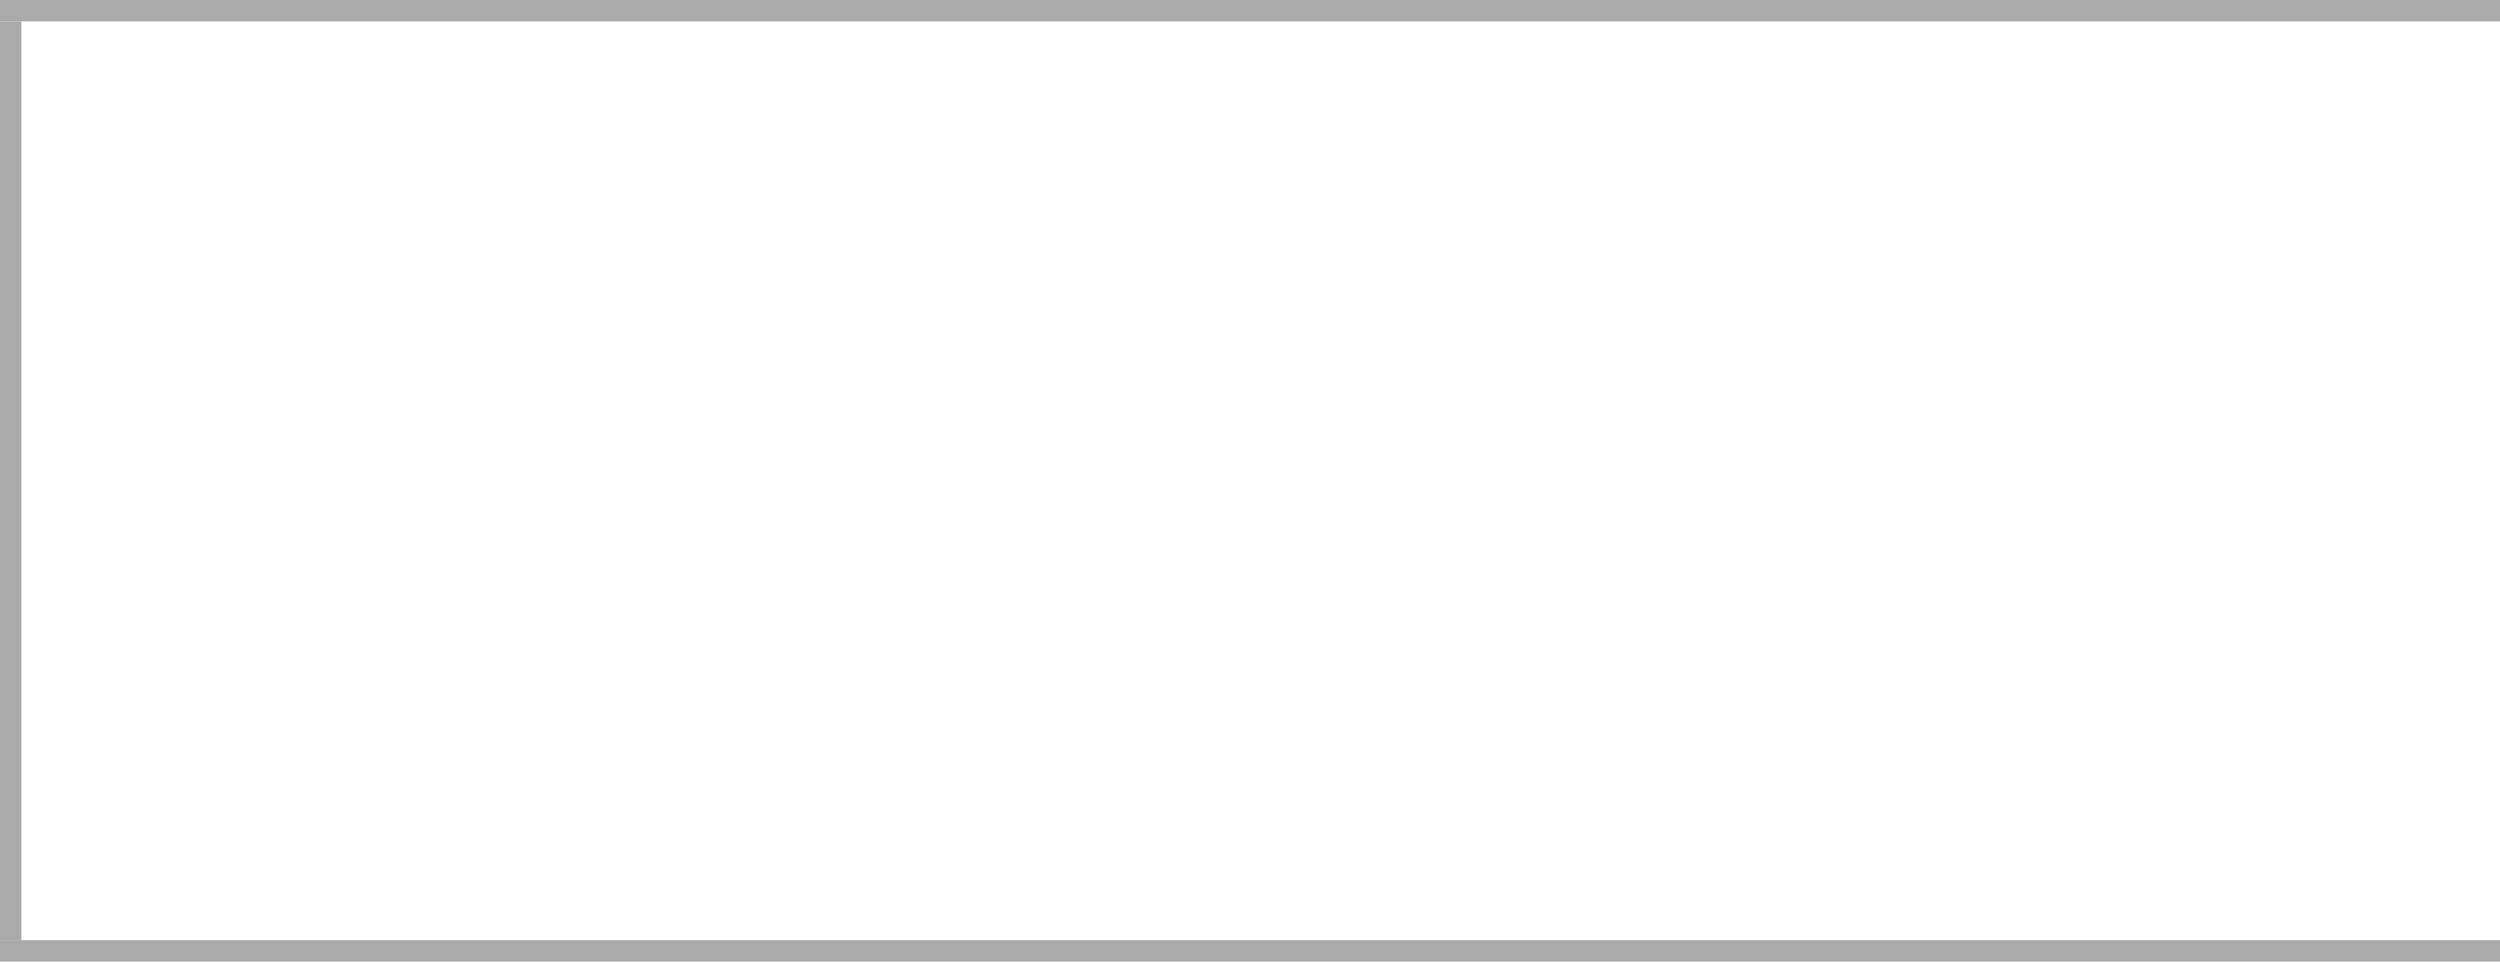
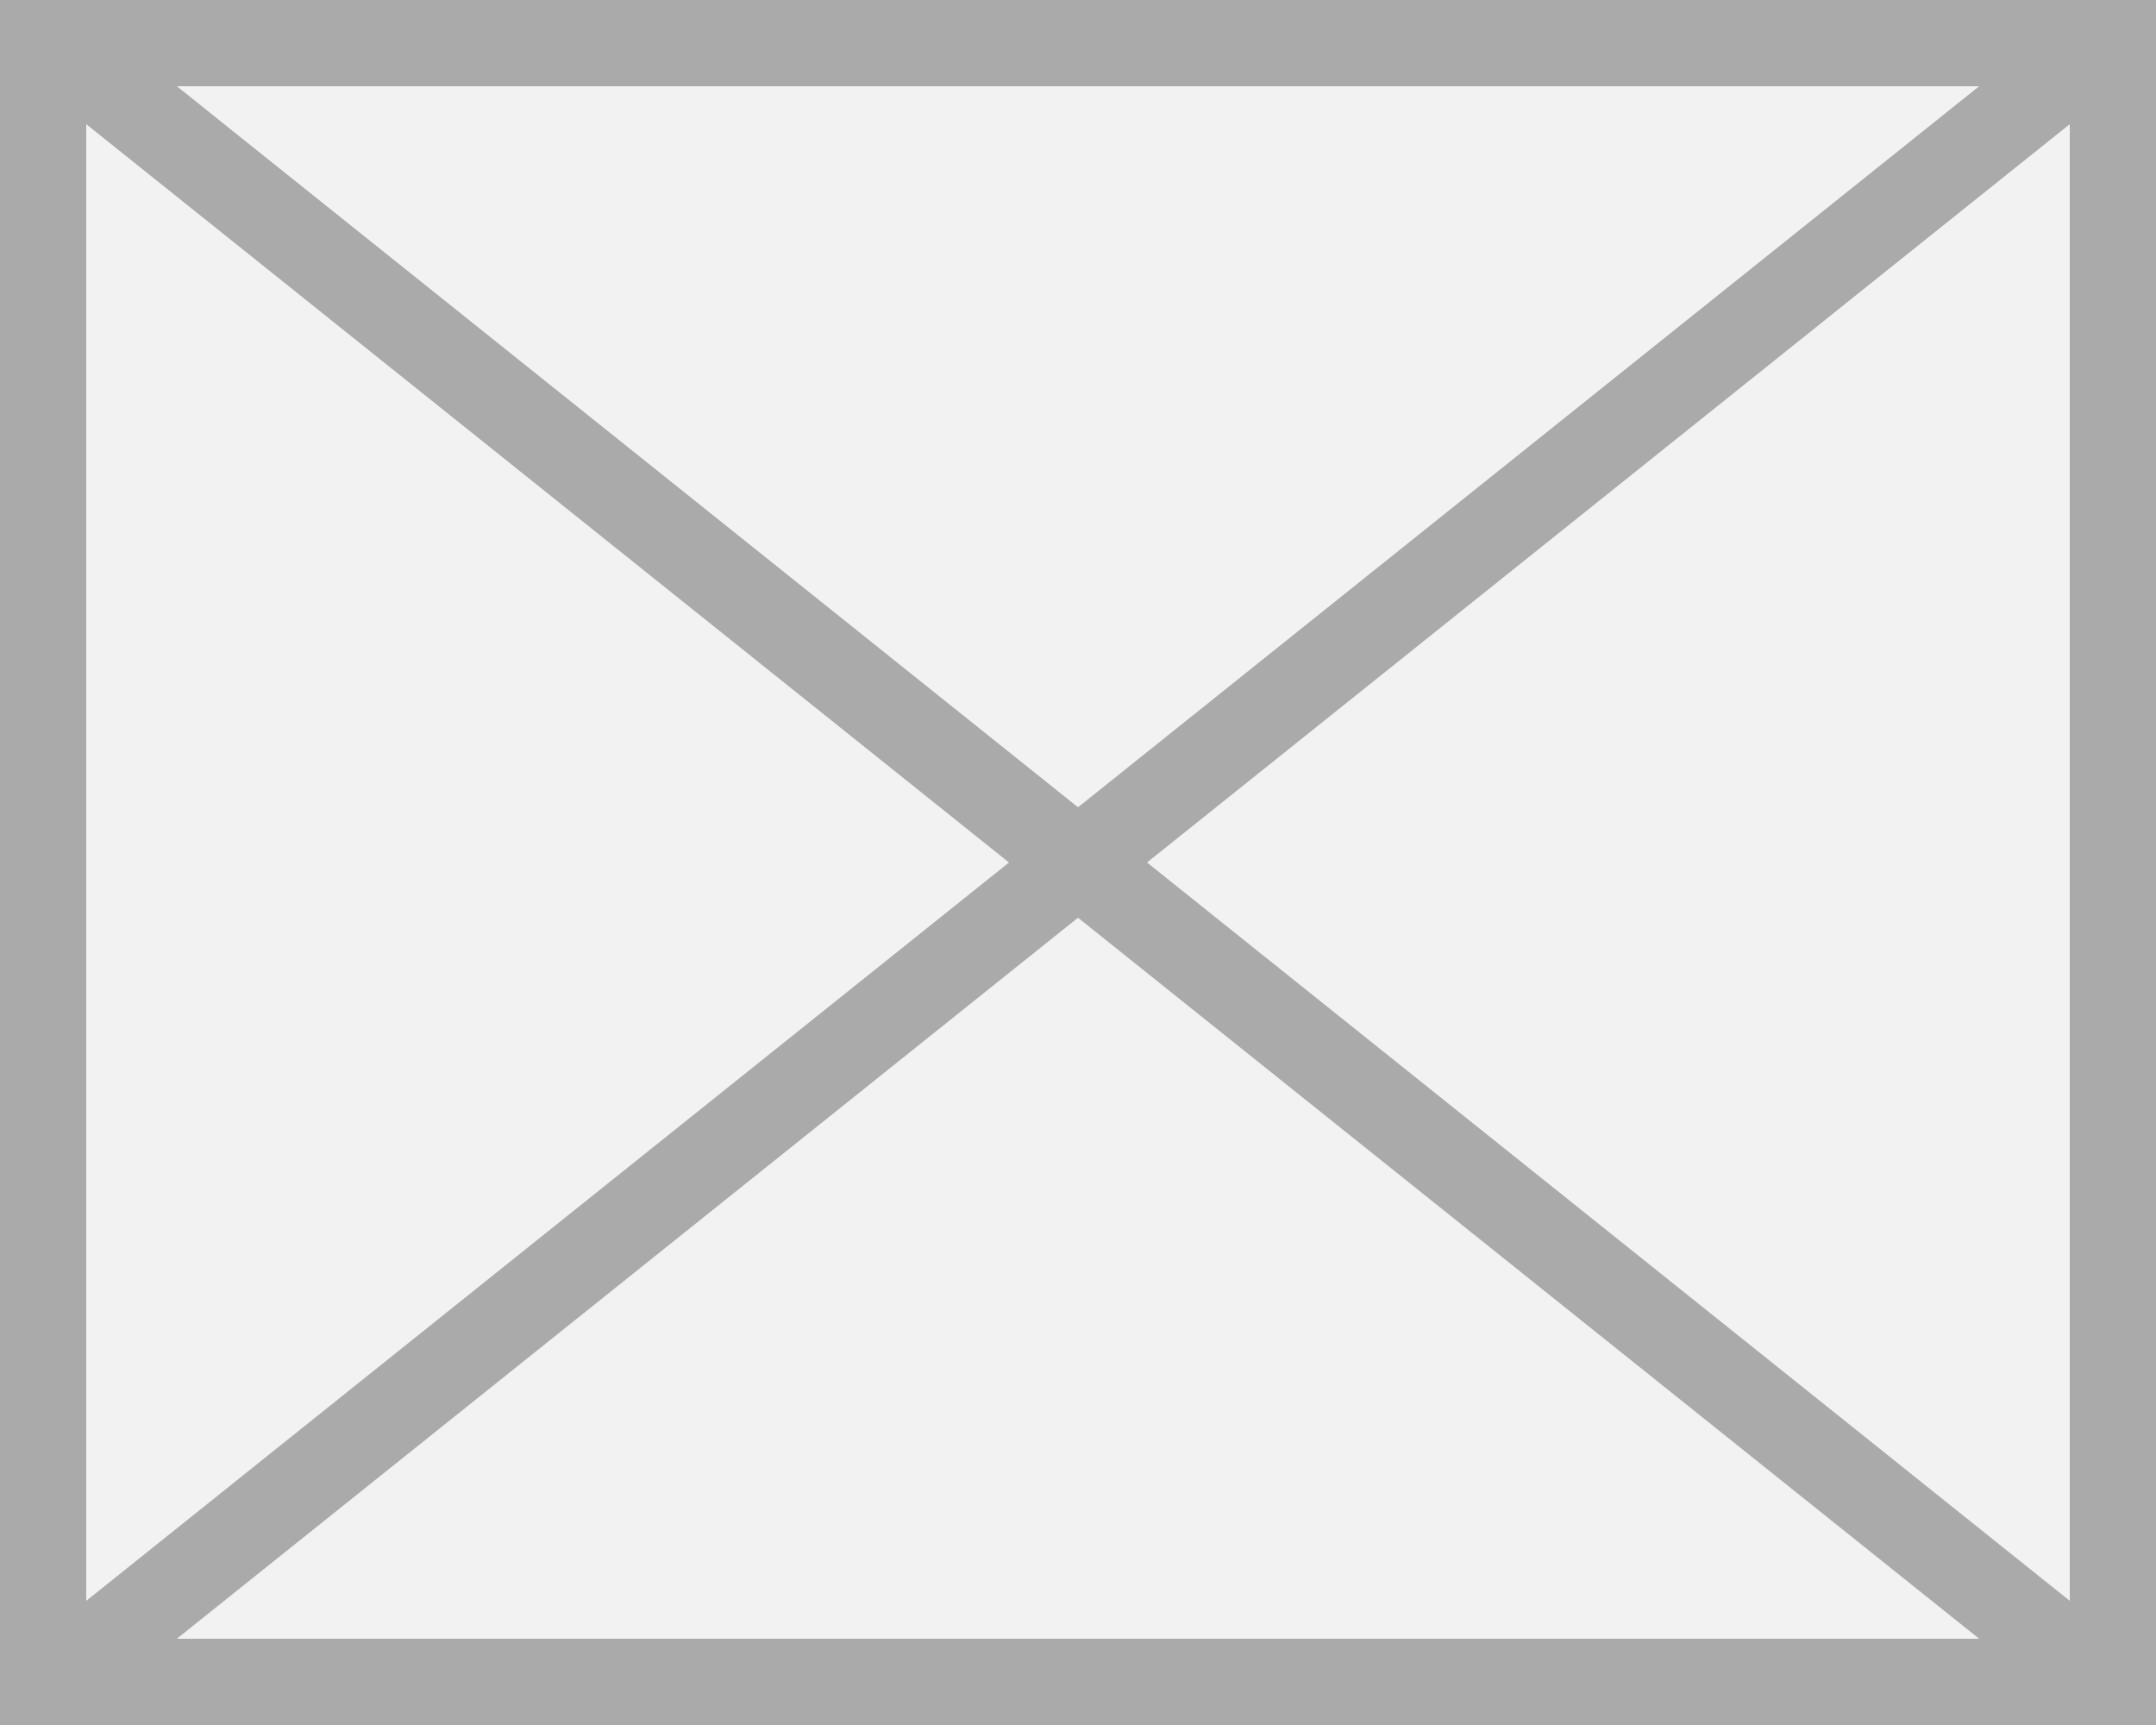
- <svg xmlns="http://www.w3.org/2000/svg" version="1.1" width="117px" height="45px" viewBox="0 180 117 45">
-   <path d="M 1 1  L 117 1  L 117 44  L 1 44  L 1 1  Z " fill-rule="nonzero" fill="rgba(255, 255, 255, 1)" stroke="none" transform="matrix(1 0 0 1 0 180 )" class="fill" />
-   <path d="M 0.5 1  L 0.5 44  " stroke-width="1" stroke-dasharray="0" stroke="rgba(170, 170, 170, 1)" fill="none" transform="matrix(1 0 0 1 0 180 )" class="stroke" />
-   <path d="M 0 0.5  L 117 0.5  " stroke-width="1" stroke-dasharray="0" stroke="rgba(170, 170, 170, 1)" fill="none" transform="matrix(1 0 0 1 0 180 )" class="stroke" />
-   <path d="M 0 44.5  L 117 44.5  " stroke-width="1" stroke-dasharray="0" stroke="rgba(170, 170, 170, 1)" fill="none" transform="matrix(1 0 0 1 0 180 )" class="stroke" />
+ <svg xmlns="http://www.w3.org/2000/svg" version="1.1" width="25px" height="20px">
+   <defs>
+     <pattern id="BGPattern" patternUnits="userSpaceOnUse" alignment="0 0" imageRepeat="None" />
+     <mask fill="white" id="Clip3101">
+       <path d="M 0 20  L 0 0  L 25 0  L 25 20  L 0 20  Z " fill-rule="evenodd" />
+     </mask>
+   </defs>
+   <g transform="matrix(1 0 0 1 -36 -588 )">
+     <path d="M 0 20  L 0 0  L 25 0  L 25 20  L 0 20  Z " fill-rule="nonzero" fill="rgba(242, 242, 242, 1)" stroke="none" transform="matrix(1 0 0 1 36 588 )" class="fill" />
+     <path d="M 0 20  L 0 0  L 25 0  L 25 20  L 0 20  Z " stroke-width="2" stroke-dasharray="0" stroke="rgba(170, 170, 170, 1)" fill="none" transform="matrix(1 0 0 1 36 588 )" class="stroke" mask="url(#Clip3101)" />
+     <path d="M 24.512 0.39  L 0.488 19.61  M 0.488 0.39  L 24.512 19.61  " stroke-width="1" stroke-dasharray="0" stroke="rgba(170, 170, 170, 1)" fill="none" transform="matrix(1 0 0 1 36 588 )" class="stroke" />
+   </g>
</svg>
